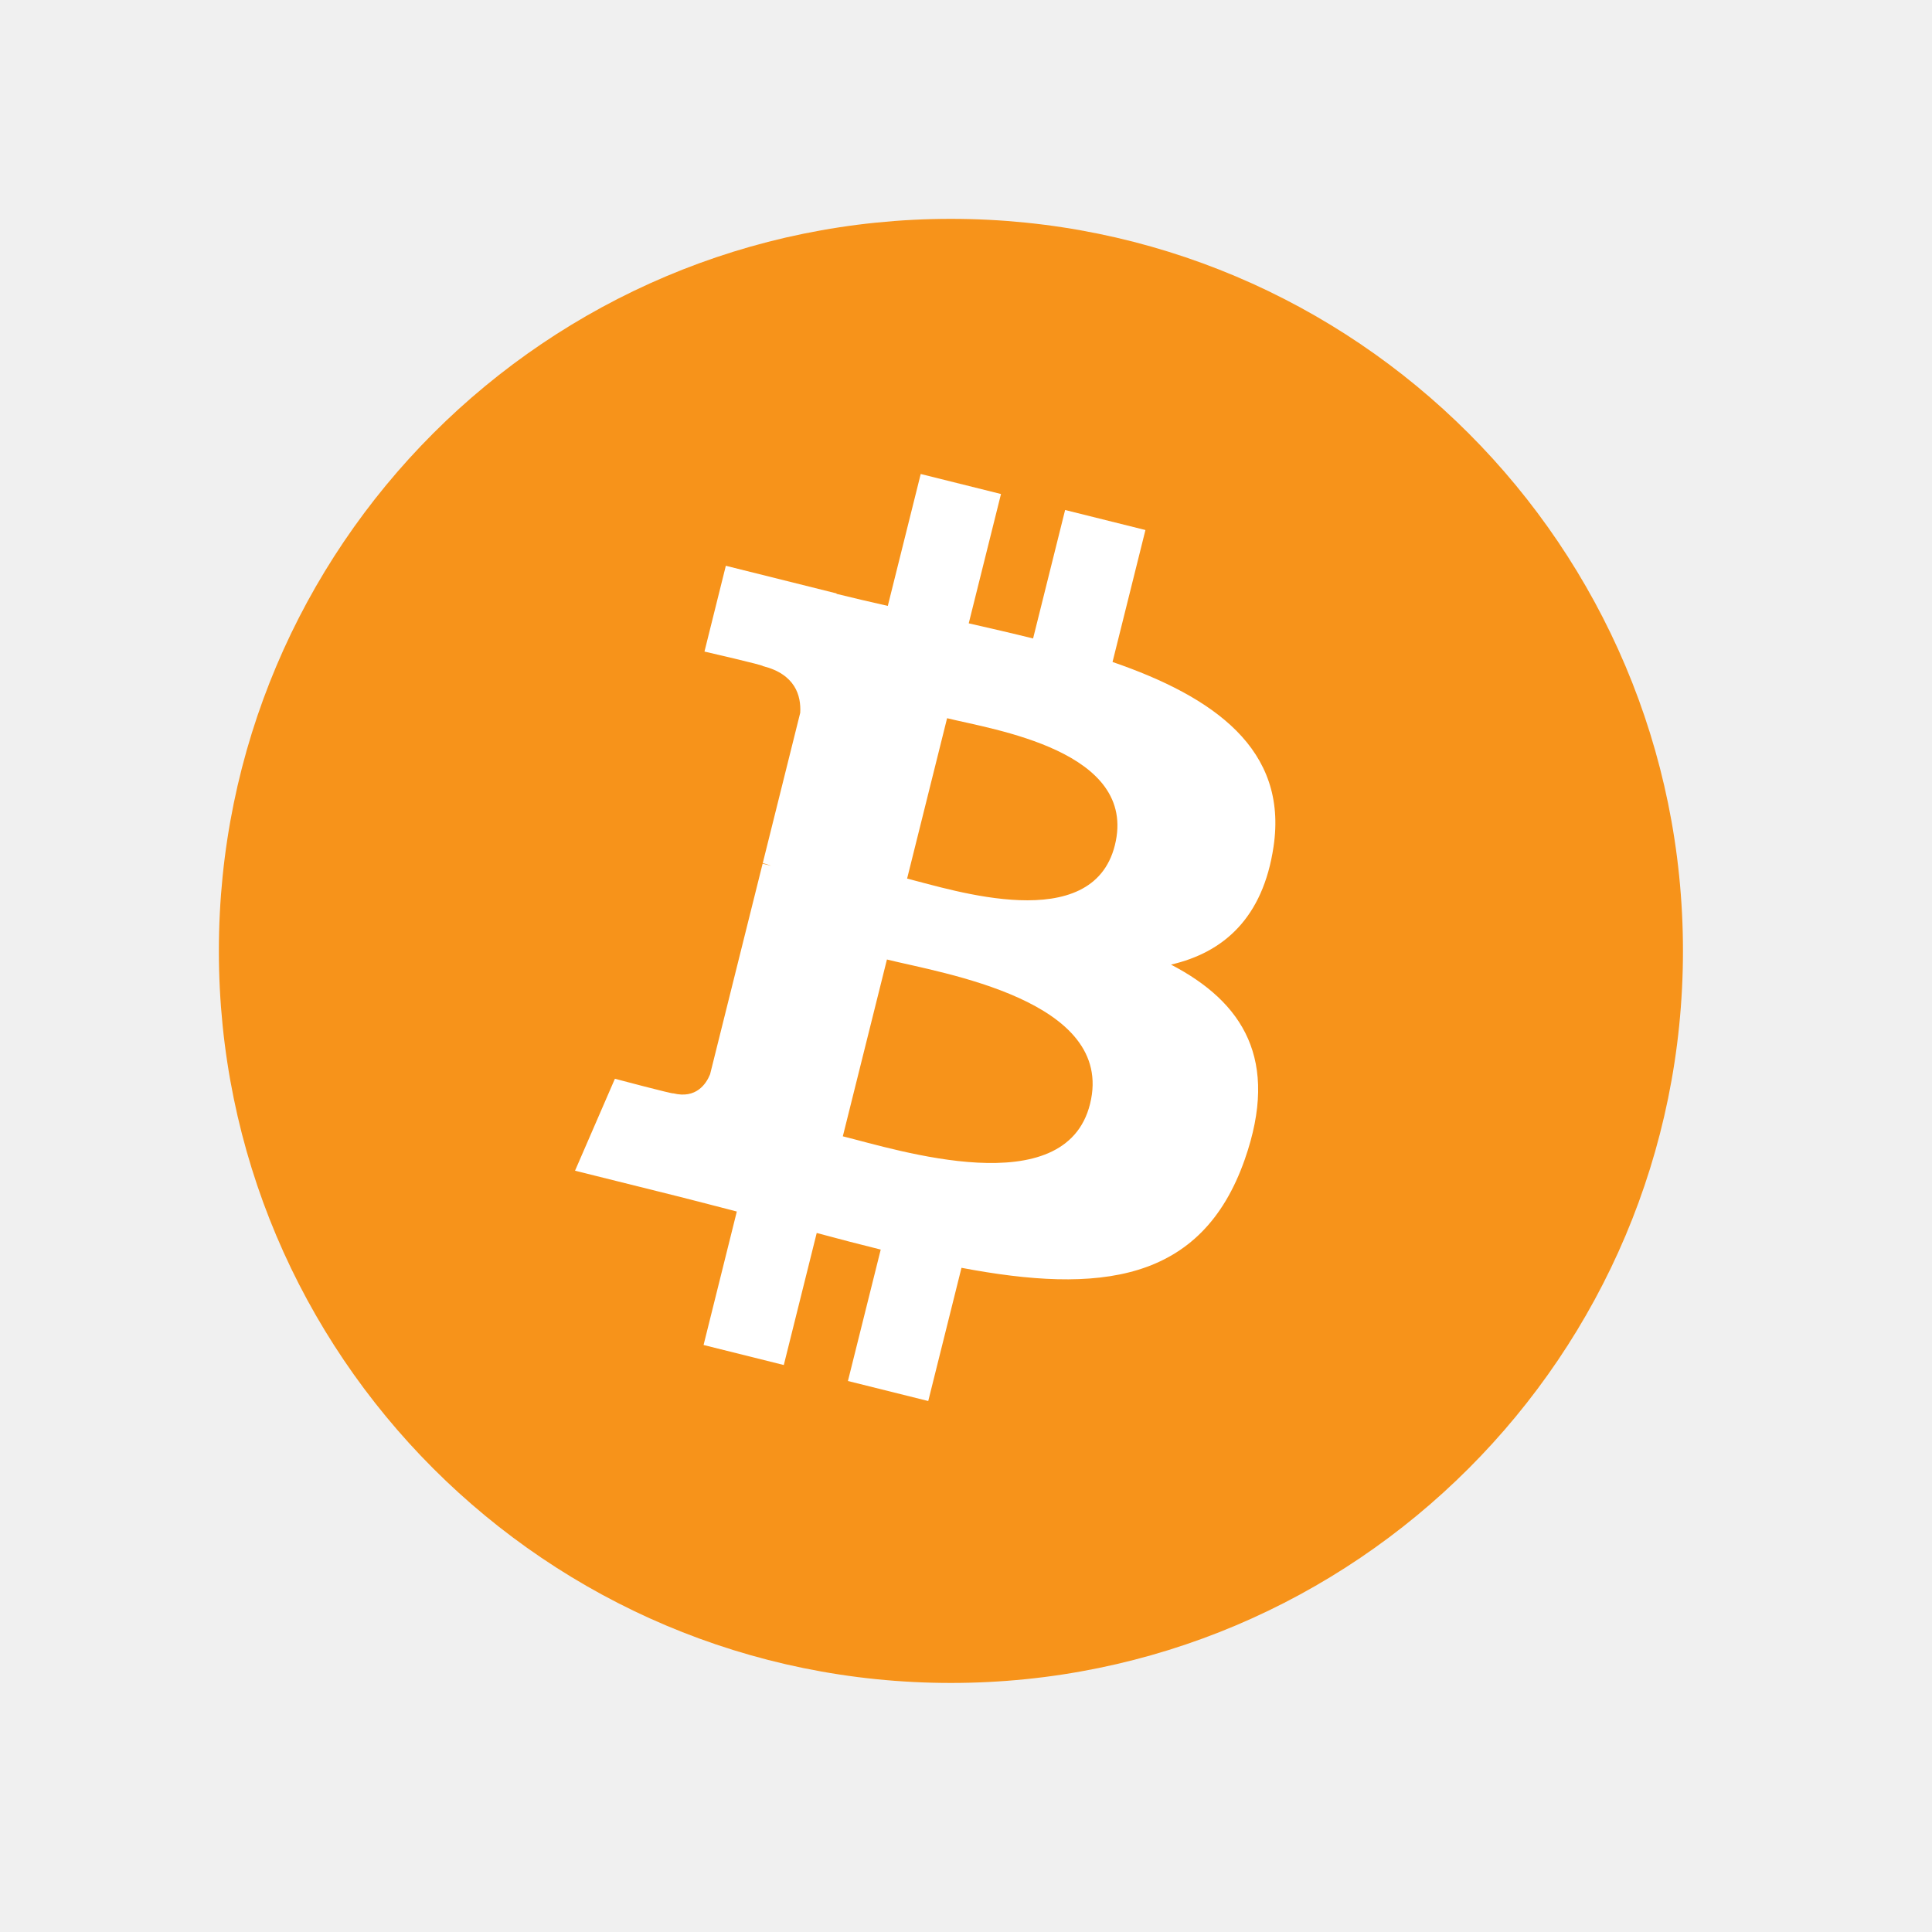
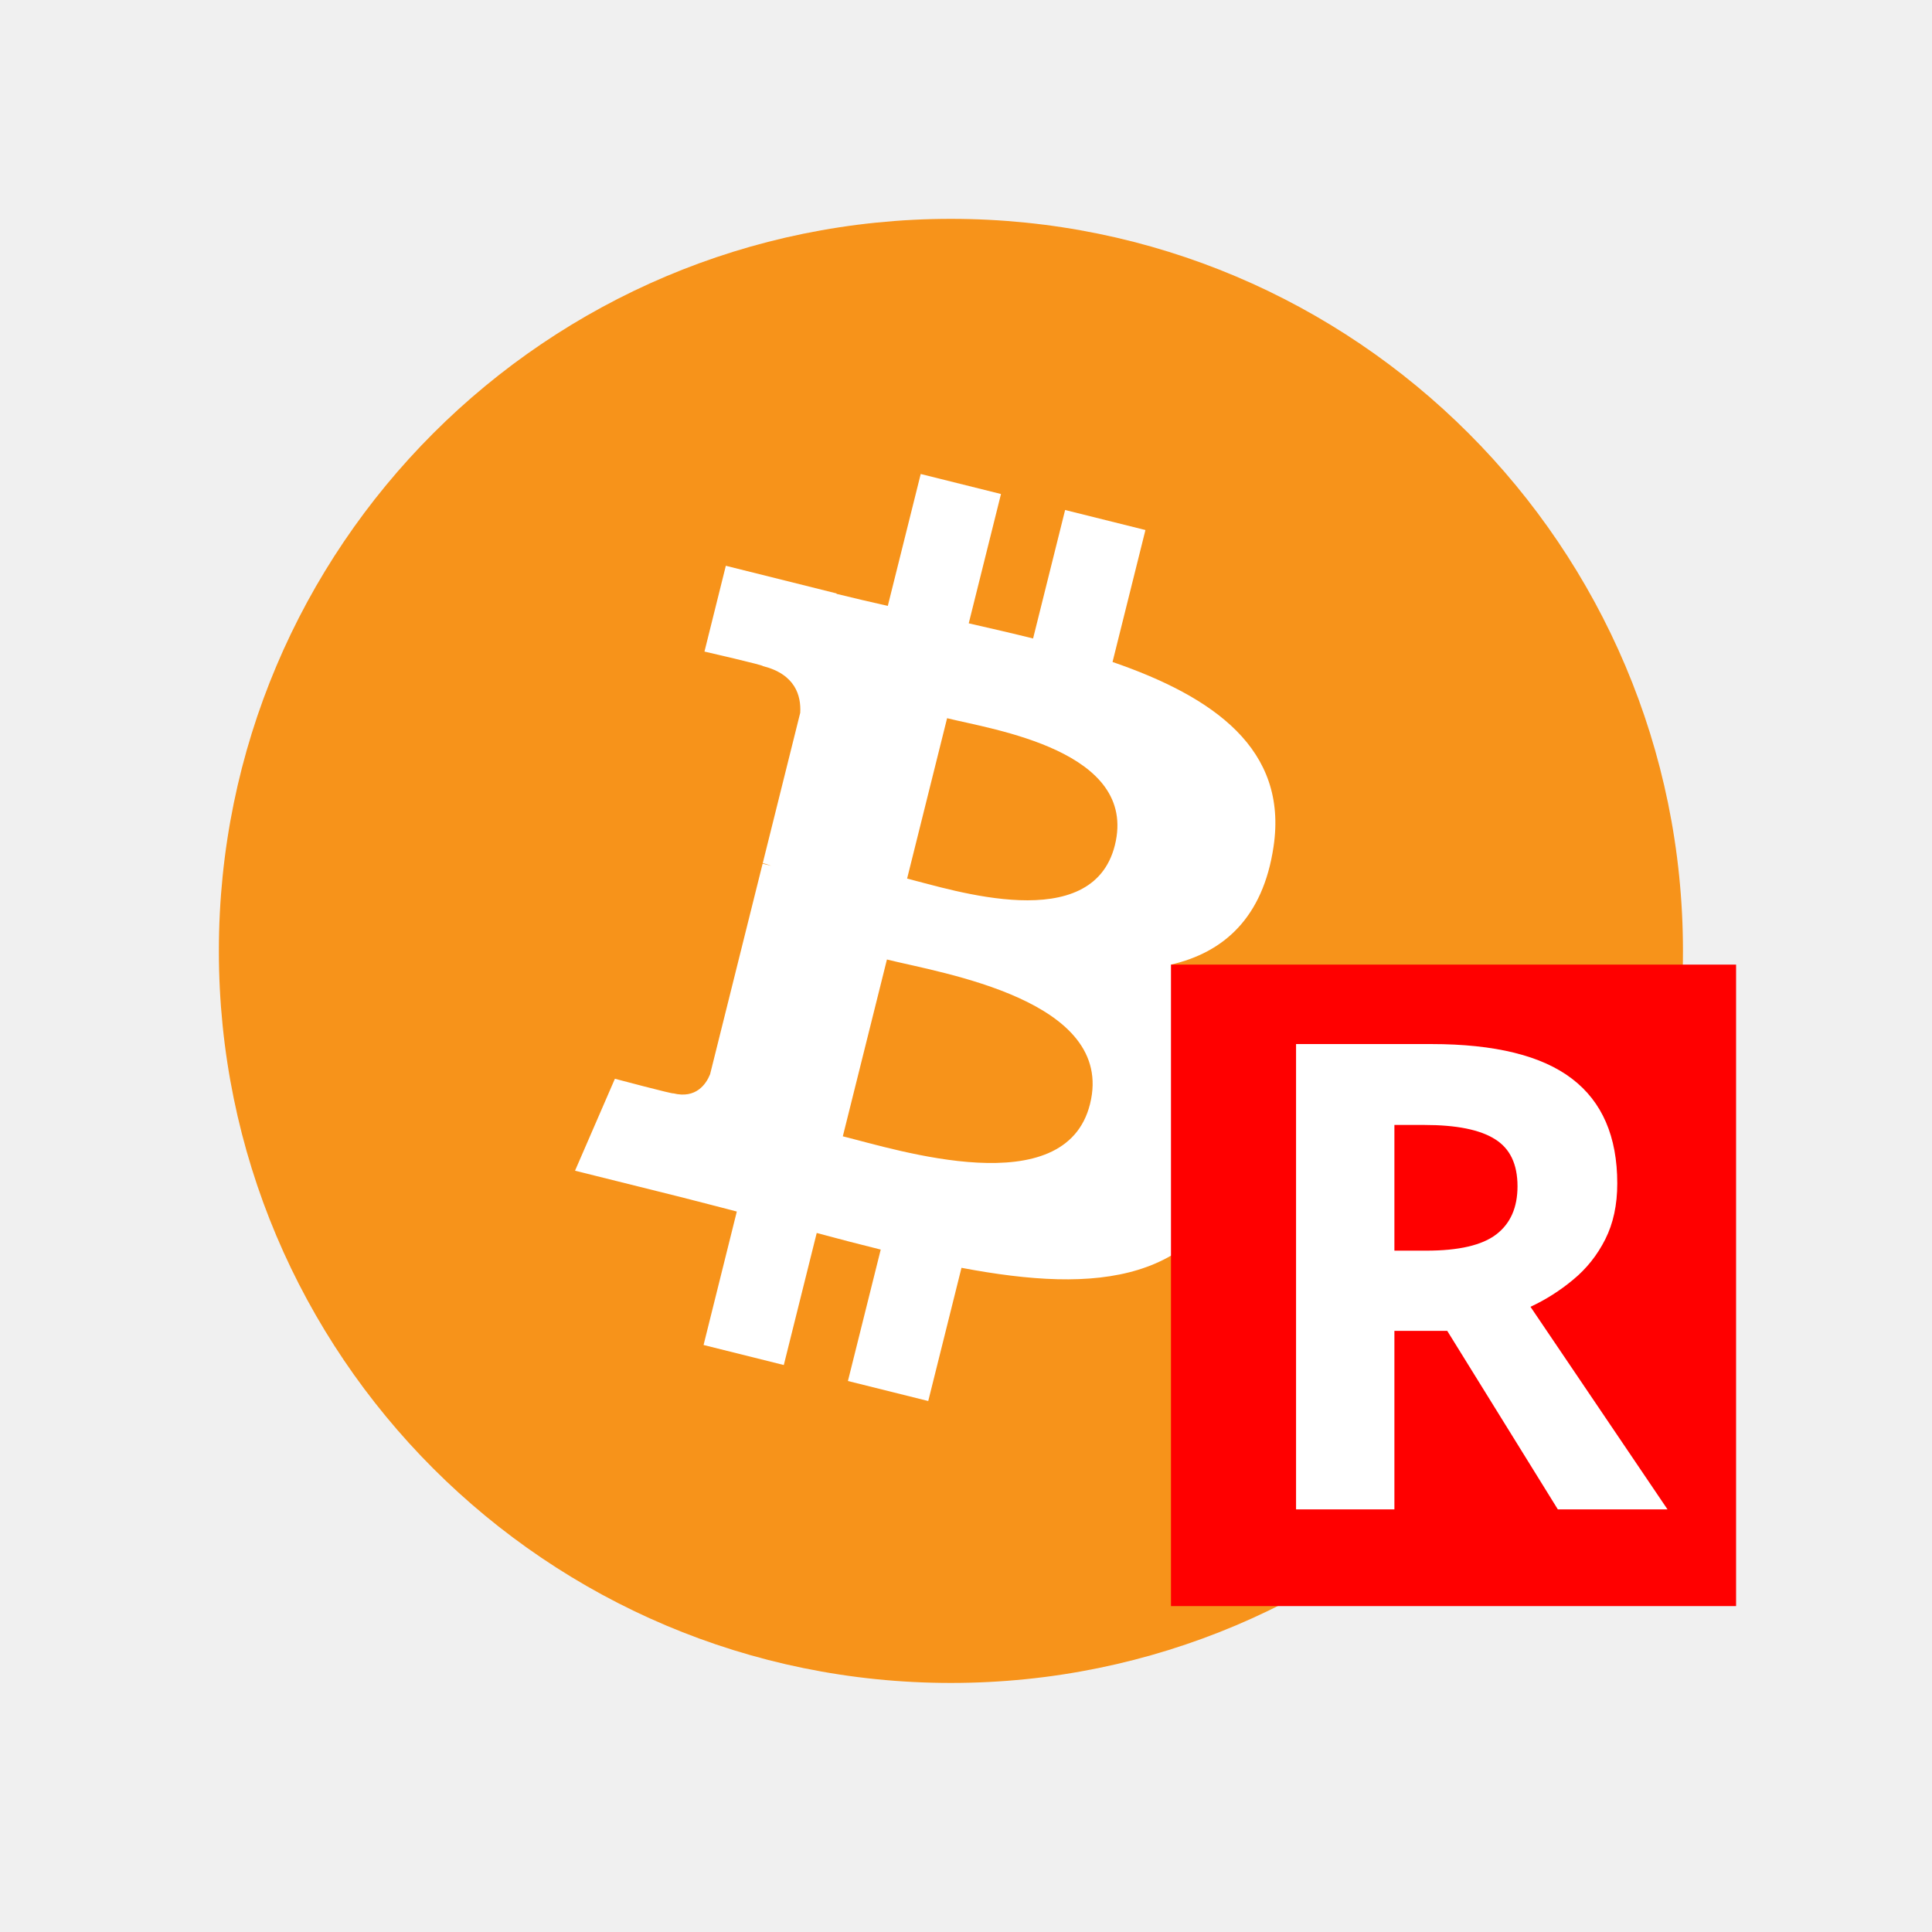
<svg xmlns="http://www.w3.org/2000/svg" width="128px" height="128px" viewBox="0 0 128 128" version="1.1" id="SVGRoot">
  <defs id="defs3816" />
  <g id="layer1">
    <g id="g3750" transform="matrix(1.515625,0,0,1.515625,312.0238,402.8894)">
      <circle cx="-164.304" cy="-224.257" r="32" id="circle19" style="fill:#f7931a" />
      <path d="m -150.201,-228.813 c 0.637,-4.258 -2.605,-6.547 -7.038,-8.074 l 1.438,-5.768 -3.511,-0.875 -1.4,5.616 c -0.923,-0.23 -1.871,-0.447 -2.813,-0.662 l 1.41,-5.653 -3.509,-0.875 -1.439,5.766 c -0.764,-0.174 -1.514,-0.346 -2.242,-0.527 l 0.004,-0.018 -4.842,-1.209 -0.934,3.75 c 0,0 2.605,0.597 2.55,0.634 1.422,0.355 1.679,1.296 1.636,2.042 l -1.638,6.571 c 0.098,0.025 0.225,0.061 0.365,0.117 -0.117,-0.029 -0.242,-0.061 -0.371,-0.092 l -2.296,9.205 c -0.174,0.432 -0.615,1.08 -1.609,0.834 0.035,0.051 -2.552,-0.637 -2.552,-0.637 l -1.743,4.019 4.569,1.139 c 0.85,0.213 1.683,0.436 2.503,0.646 l -1.453,5.834 3.507,0.875 1.439,-5.772 c 0.958,0.26 1.888,0.5 2.798,0.726 l -1.434,5.745 3.511,0.875 1.453,-5.823 c 5.987,1.133 10.489,0.676 12.384,-4.739 1.527,-4.36 -0.076,-6.875 -3.226,-8.515 2.294,-0.529 4.022,-2.038 4.483,-5.155 z m -8.022,11.249 c -1.085,4.36 -8.426,2.003 -10.806,1.412 l 1.928,-7.729 c 2.38,0.594 10.012,1.77 8.878,6.317 z m 1.086,-11.312 c -0.99,3.966 -7.1,1.951 -9.082,1.457 l 1.748,-7.01 c 1.982,0.494 8.365,1.416 7.334,5.553 z" id="path21" style="fill:#ffffff" />
    </g>
+     <rect style="opacity:1;fill:#ff0000;fill-opacity:1;stroke:none;stroke-width:1.541" id="rect3699" width="37.44" height="42.5" x="77.58" y="63.908" />
+     <text xml:space="preserve" style="font-style:normal;font-variant:normal;font-weight:bold;font-stretch:normal;font-size:43.175px;line-height:125%;font-family:'Droid Sans';-inkscape-font-specification:'Droid Sans Bold';text-align:start;letter-spacing:0px;word-spacing:0px;writing-mode:lr-tb;text-anchor:start;fill:#ffffff;fill-opacity:1;stroke:none;stroke-width:0.675px;stroke-linecap:butt;stroke-linejoin:miter;stroke-opacity:1" x="81.977" y="99.999" id="text3707">
+       <tspan id="tspan3705" x="81.977" y="99.999" style="font-style:normal;font-variant:normal;font-weight:bold;font-stretch:normal;font-family:'Droid Sans';-inkscape-font-specification:'Droid Sans Bold';stroke-width:0.675px">R</tspan>
+     </text>
  </g>
</svg>
